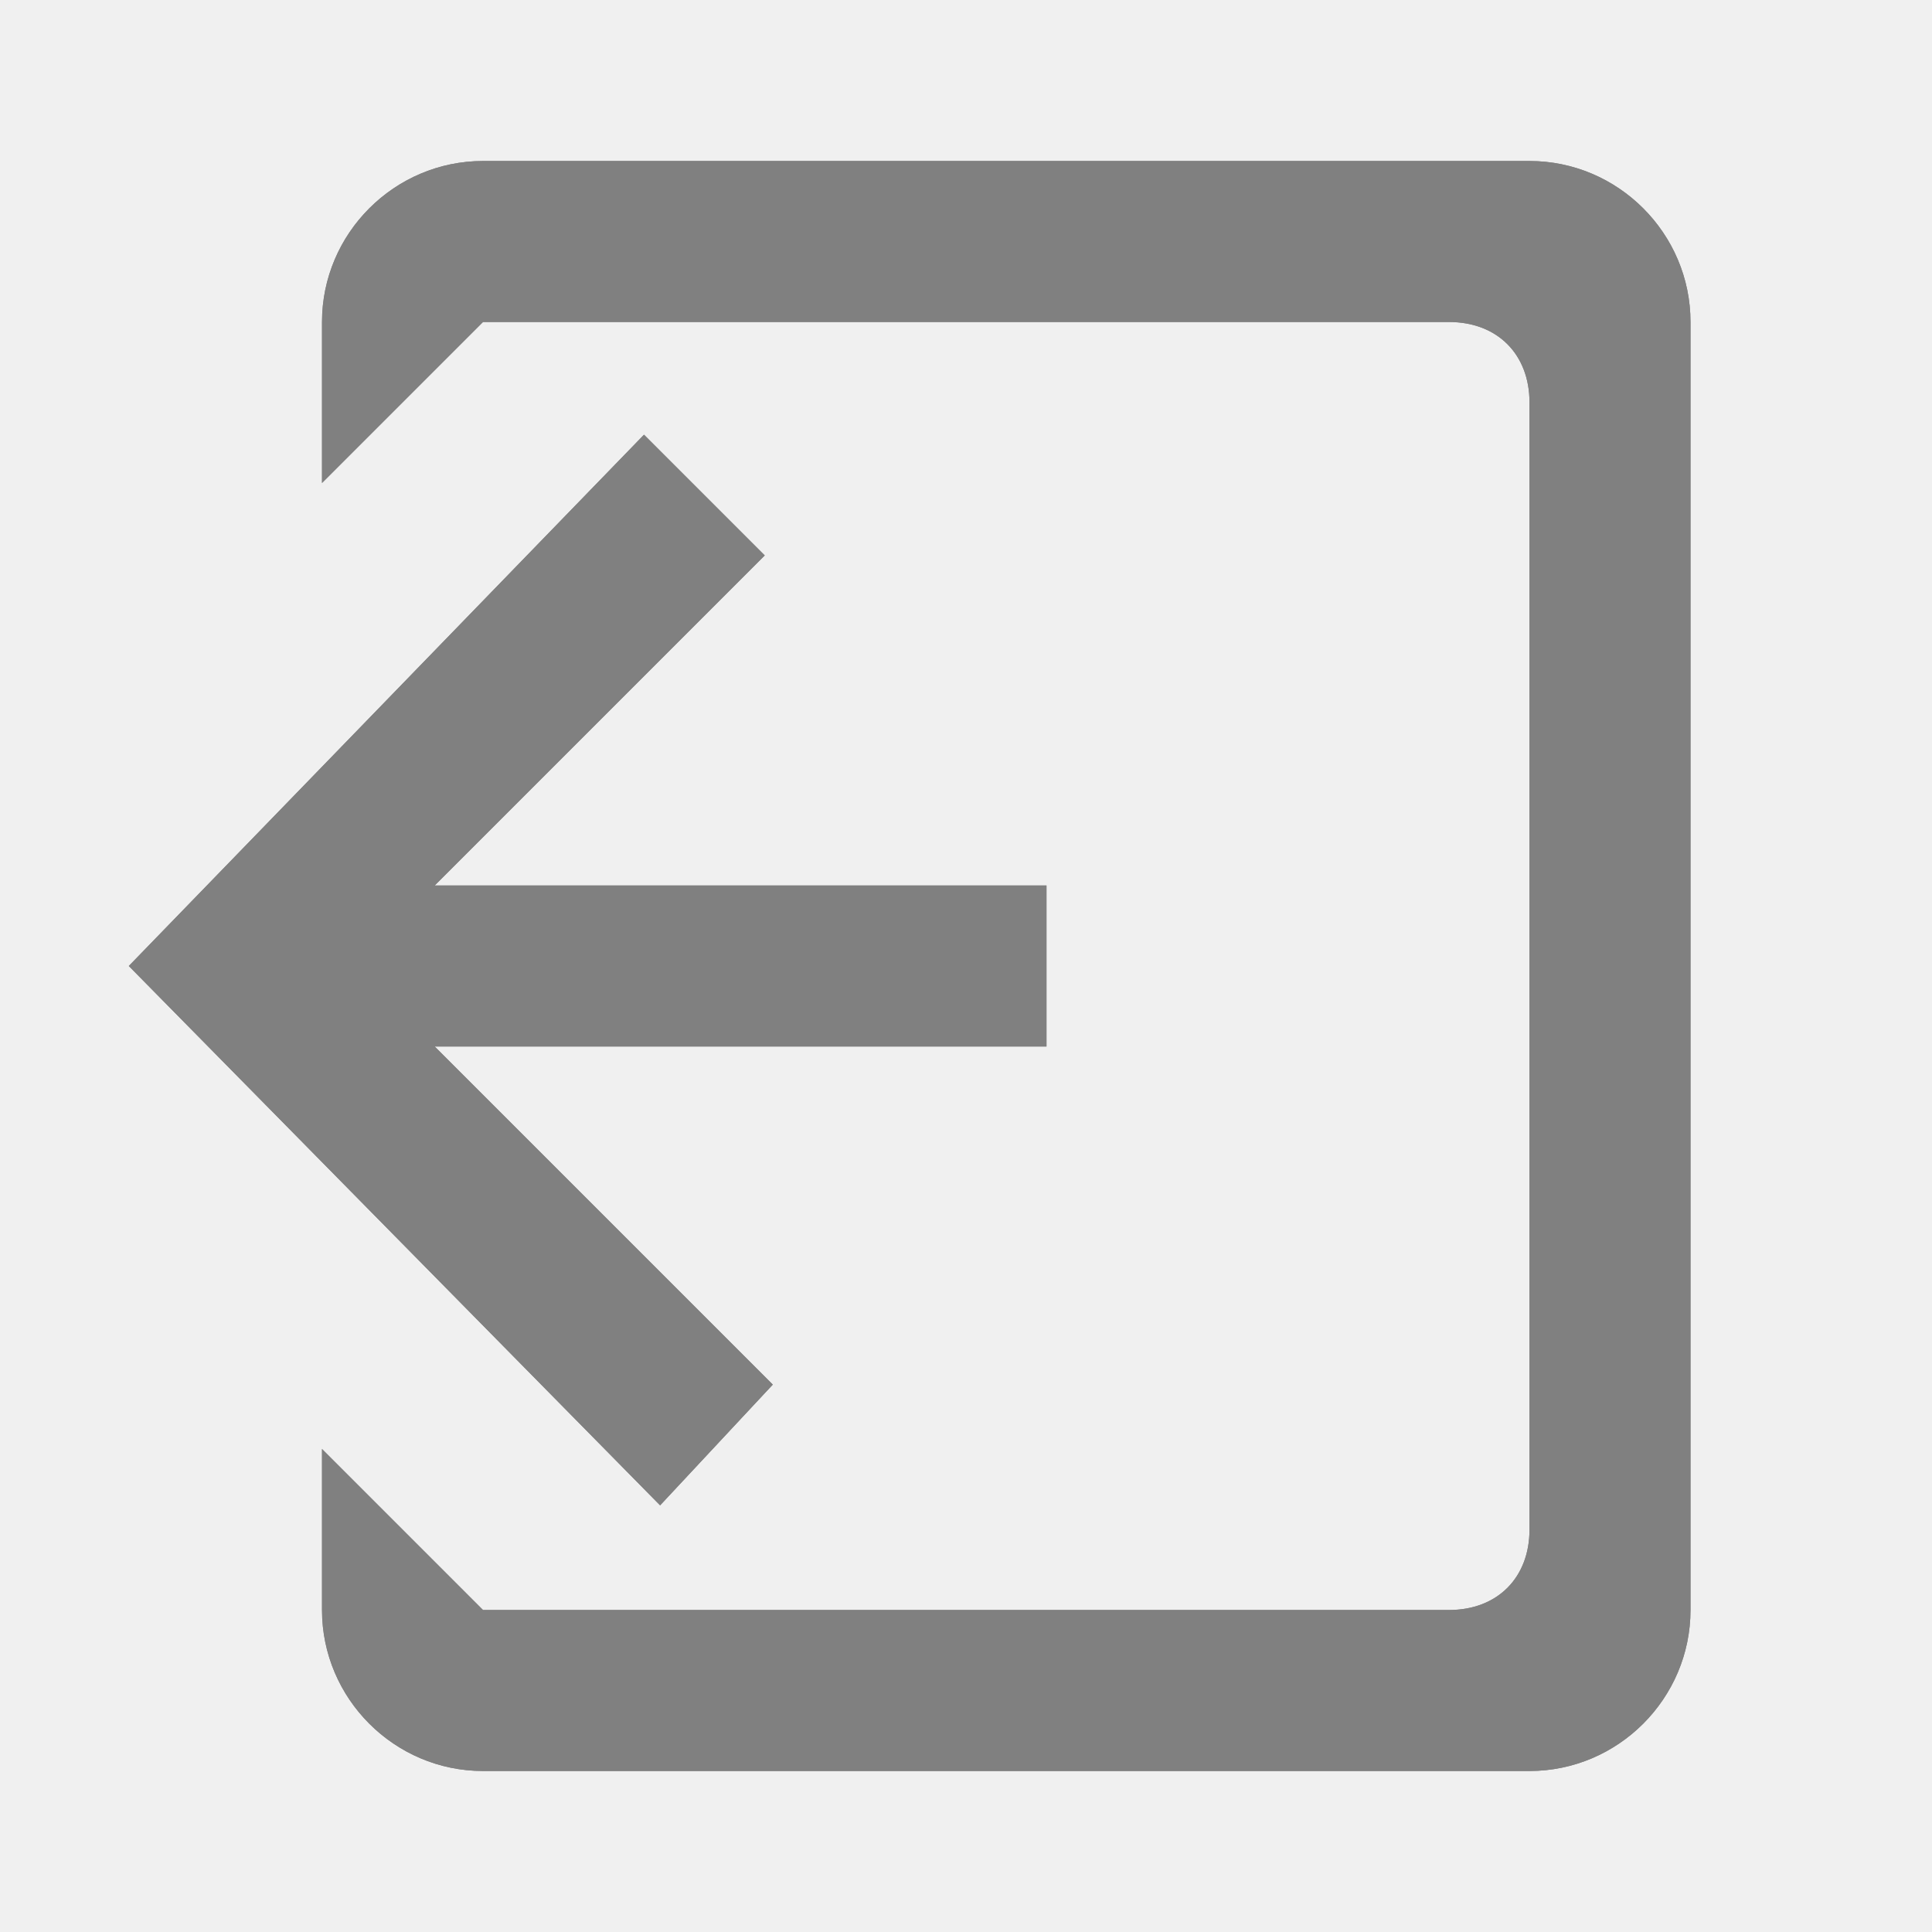
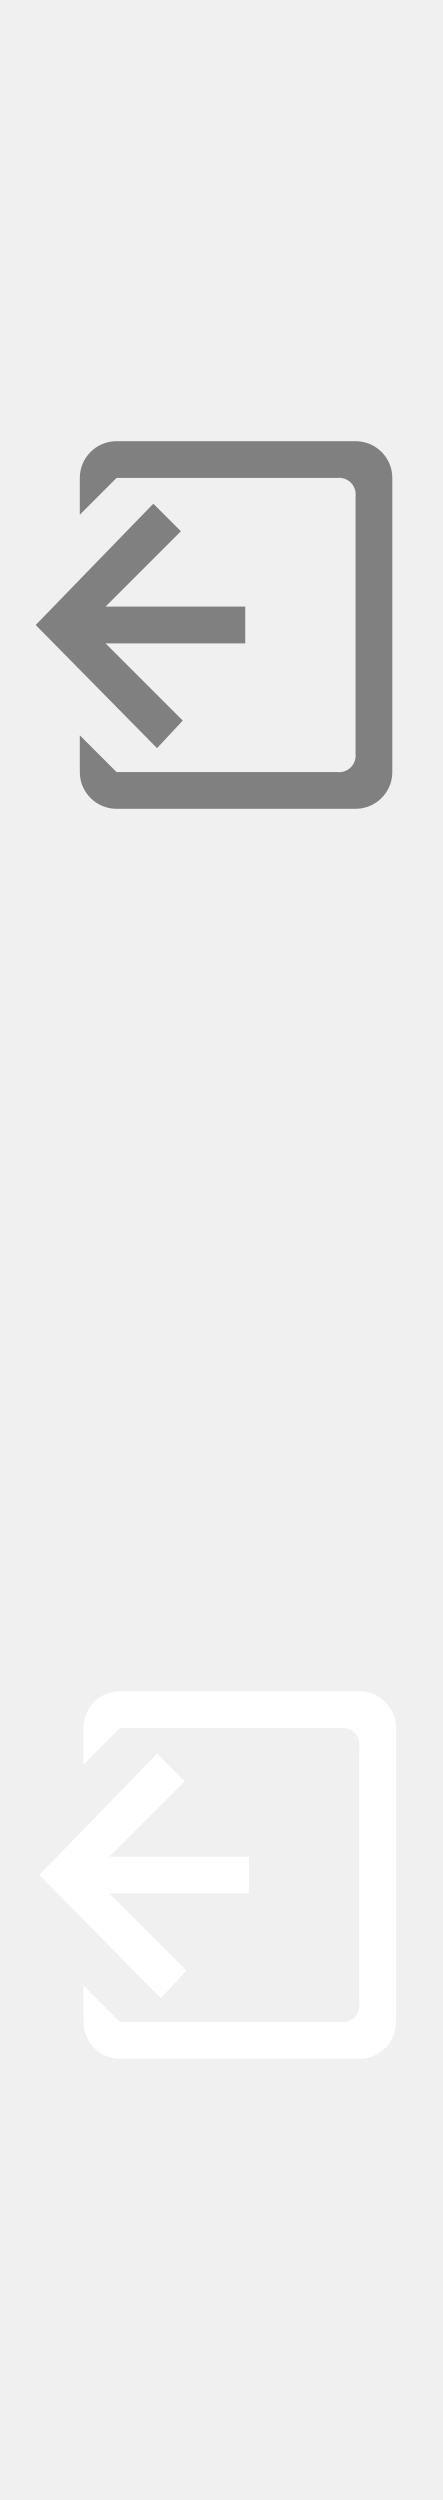
- <svg xmlns="http://www.w3.org/2000/svg" version="1.1" id="Layer_1" x="0px" y="0px" viewBox="0 0 24 24" style="enable-background:new 0 0 24 24;" xml:space="preserve">
-   <style type="text/css">
- 	.st0{fill:#808080;}
- </style>
-   <g id="close">
-     <path id="close-shape" class="st0" d="M19,22H6c-1.1,0-2-0.9-2-2v-2l2,2h12c0.6,0,1-0.4,1-1V5c0-0.6-0.4-1-1-1H6L4,6V4   c0-1.1,0.9-2,2-2h13c1.1,0,2,0.9,2,2v16C21,21.1,20.1,22,19,22z M13,13H5.4l4.2,4.2l-1.4,1.5L1.6,12L8,5.4l1.5,1.5L5.4,11H13V13z" />
-   </g>
-   <g id="close-hover">
-     <path id="close-shape_1_" class="st0" d="M19,22H6c-1.1,0-2-0.9-2-2v-2l2,2h12c0.6,0,1-0.4,1-1V5c0-0.6-0.4-1-1-1H6L4,6V4   c0-1.1,0.9-2,2-2h13c1.1,0,2,0.9,2,2v16C21,21.1,20.1,22,19,22z M13,13H5.4l4.2,4.2l-1.4,1.5L1.6,12L8,5.4l1.5,1.5L5.4,11H13V13z" />
-   </g>
+ <svg xmlns="http://www.w3.org/2000/svg" width="8.5mm" height="48mm" viewBox="0 0 24 136">
+   <defs>
+     <style>
+       .a {
+         fill: gray;
+       }
+ 
+       .b {
+         fill: #fff;
+       }
+     </style>
+   </defs>
+   <path class="a" d="M19.3,44H6.3a2,2,0,0,1-2-2V40l2,2h12a0.9,0.9,0,0,0,1-1V27a0.9,0.9,0,0,0-1-1H6.3l-2,2V26a2,2,0,0,1,2-2h13a2,2,0,0,1,2,2V42A2,2,0,0,1,19.3,44Zm-6-9H5.7l4.2,4.2L8.5,40.7,1.9,34l6.4-6.6,1.5,1.5L5.7,33h7.6v2Z" />
+   <path class="b" d="M19.5,112H6.5a2,2,0,0,1-2-2v-2l2,2h12a0.9,0.9,0,0,0,1-1V95a0.9,0.9,0,0,0-1-1H6.5l-2,2V94a2,2,0,0,1,2-2h13a2,2,0,0,1,2,2v16A2,2,0,0,1,19.5,112Zm-6-9H5.9l4.2,4.2-1.4,1.5L2.1,102l6.4-6.6L10,96.9,5.9,101h7.6v2Z" />
</svg>
